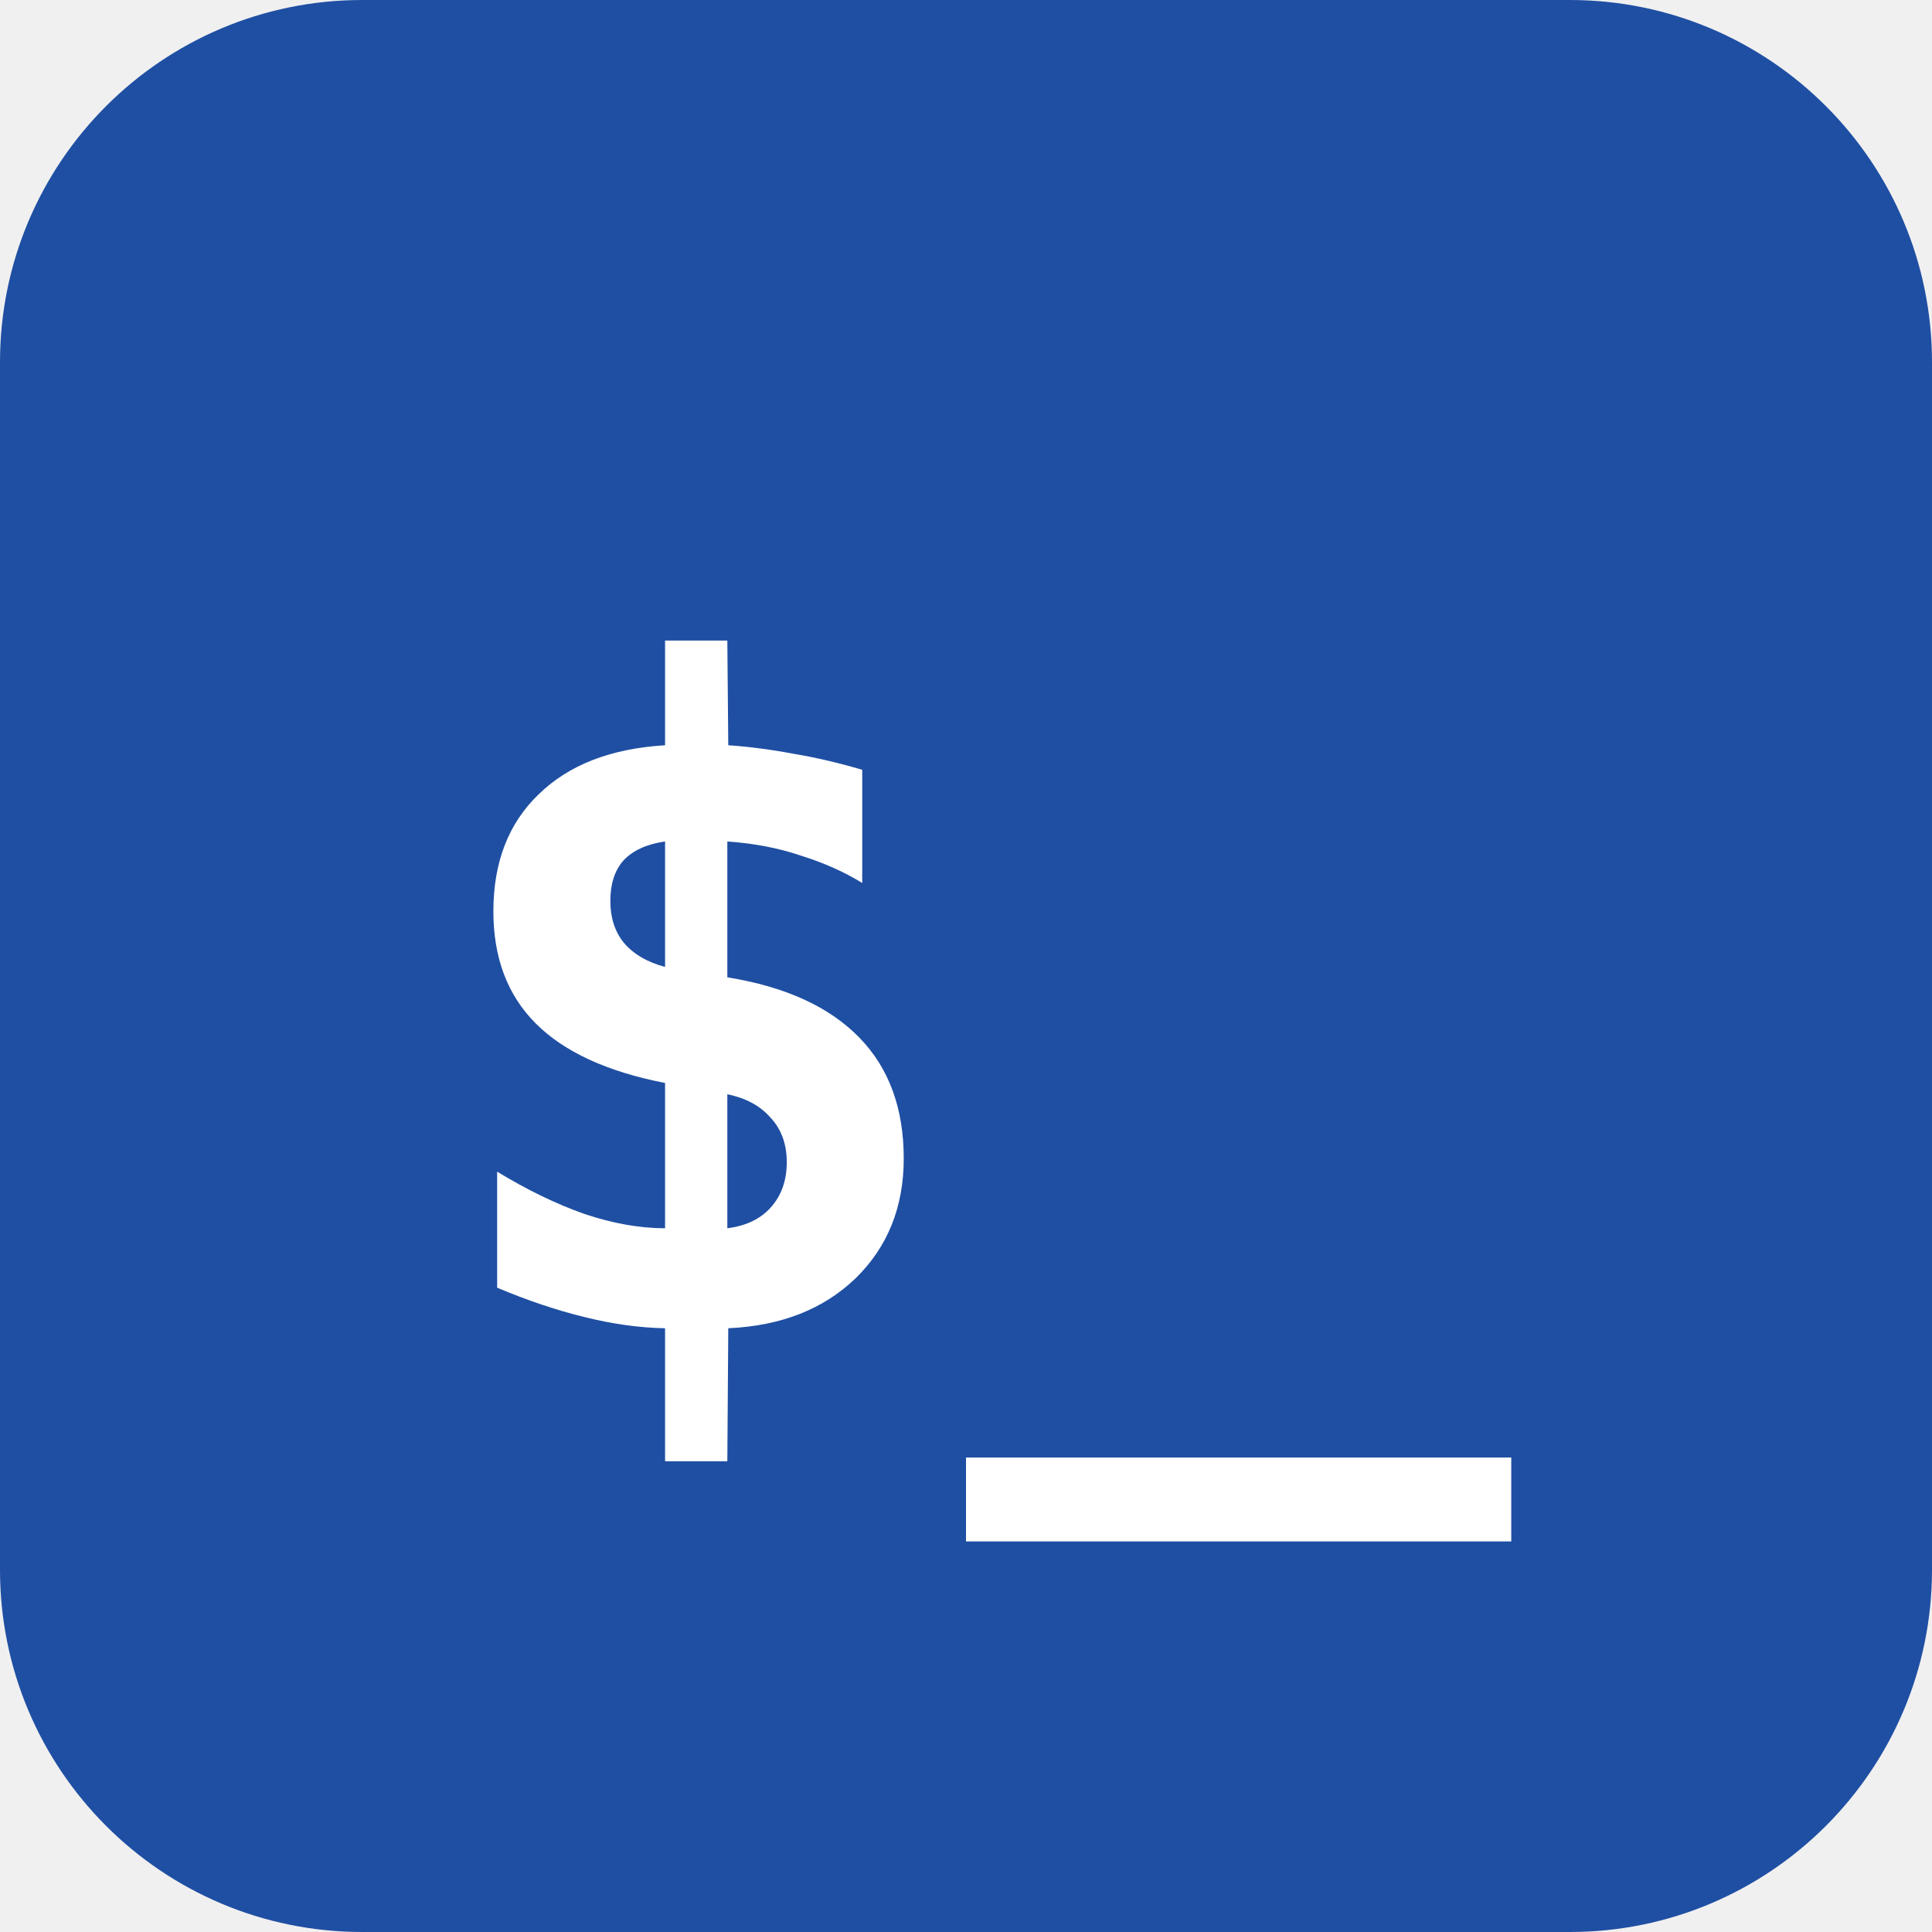
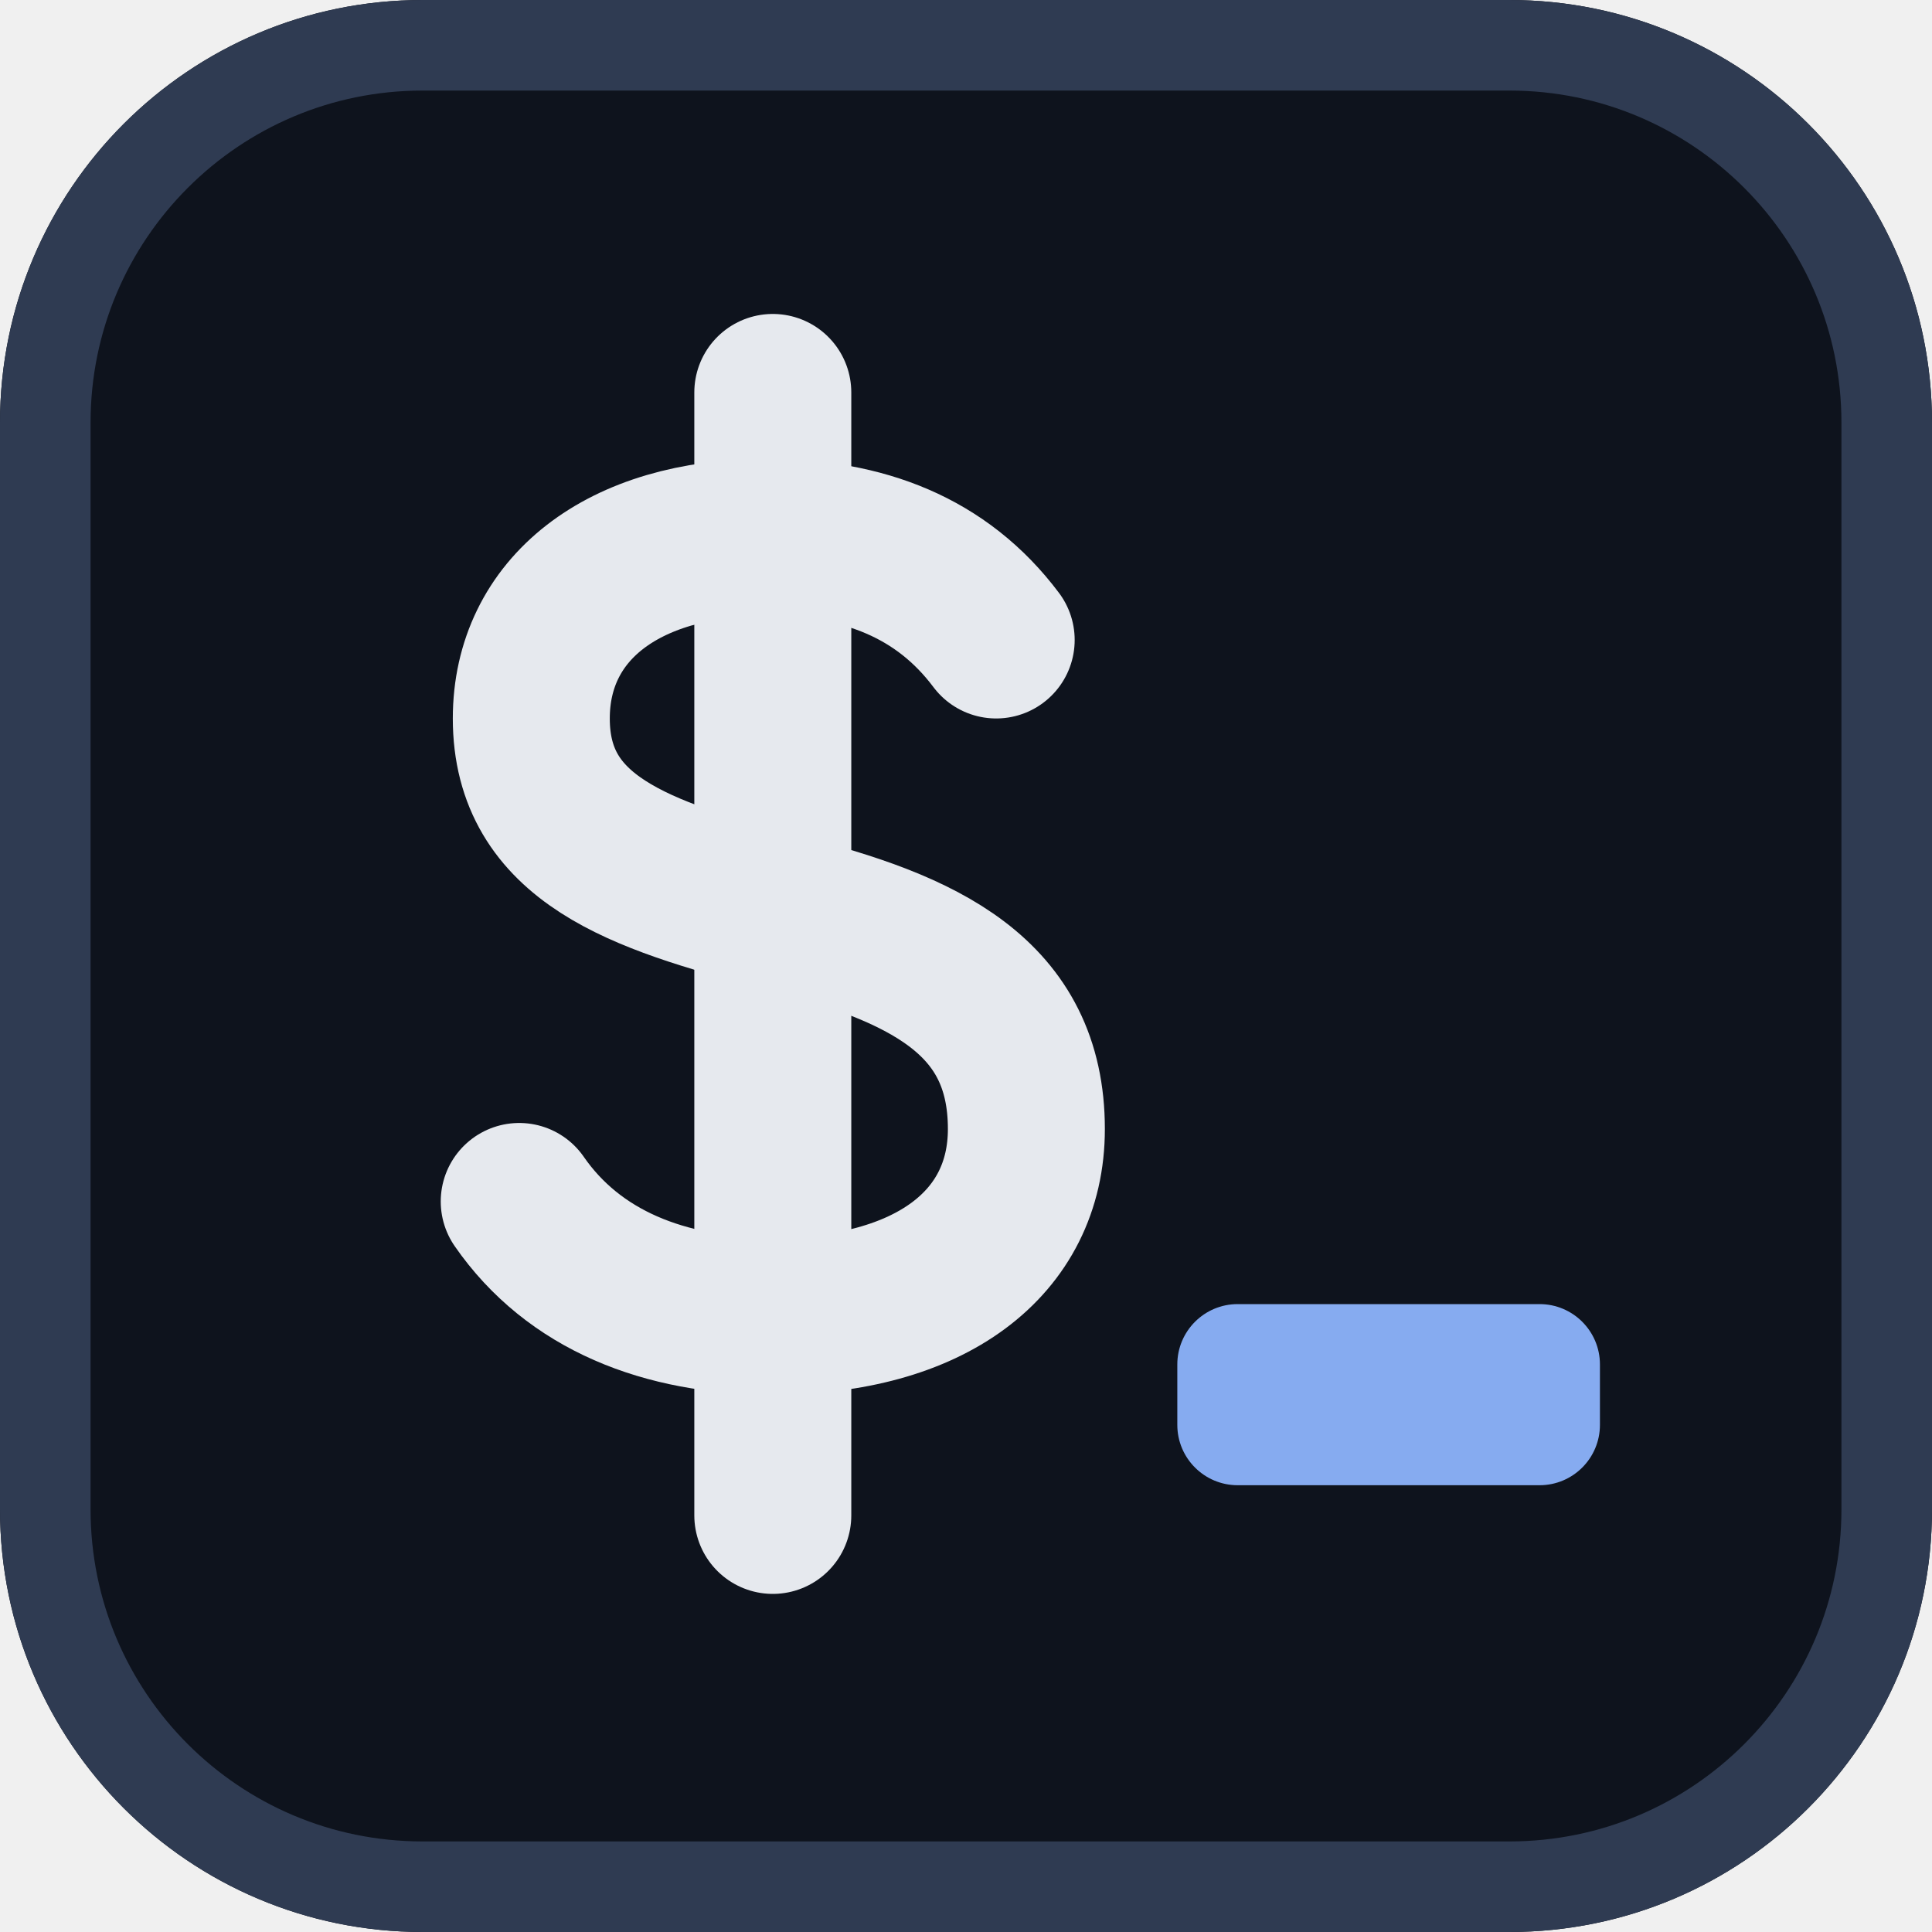
<svg xmlns="http://www.w3.org/2000/svg" viewBox="0 0 32 32">
-   <rect width="32" height="32" rx="6" fill="#1f4fa3" />
-   <text x="16" y="22" font-family="Menlo,monospace" font-size="15" font-weight="700" fill="#fff" text-anchor="middle">$_</text>
+   <rect width="32" height="32" rx="7" fill="#0e131d" />
+   <rect x=".75" y=".75" width="30.5" height="30.5" rx="6.25" fill="none" stroke="#2f3b52" stroke-width="1.5" />
+   <g fill="none" stroke="#e6e9ee" stroke-width="2.6" stroke-linecap="round">
+     <path d="M16.5 10.6c-.9-1.2-2.2-1.7-3.8-1.7-2.4 0-3.9 1.2-3.9 3 0 2 1.8 2.6 4.1 3.2 2.4.6 4.1 1.4 4.1 3.6 0 1.9-1.6 3.1-4.2 3.1-1.8 0-3.3-.6-4.2-1.9" />
+     <path d="M12.8 6.5v18.6" />
+   </g>
+   <rect x="19.5" y="21.6" width="7" height="3" rx="1" fill="#86abf0" />
</svg>
